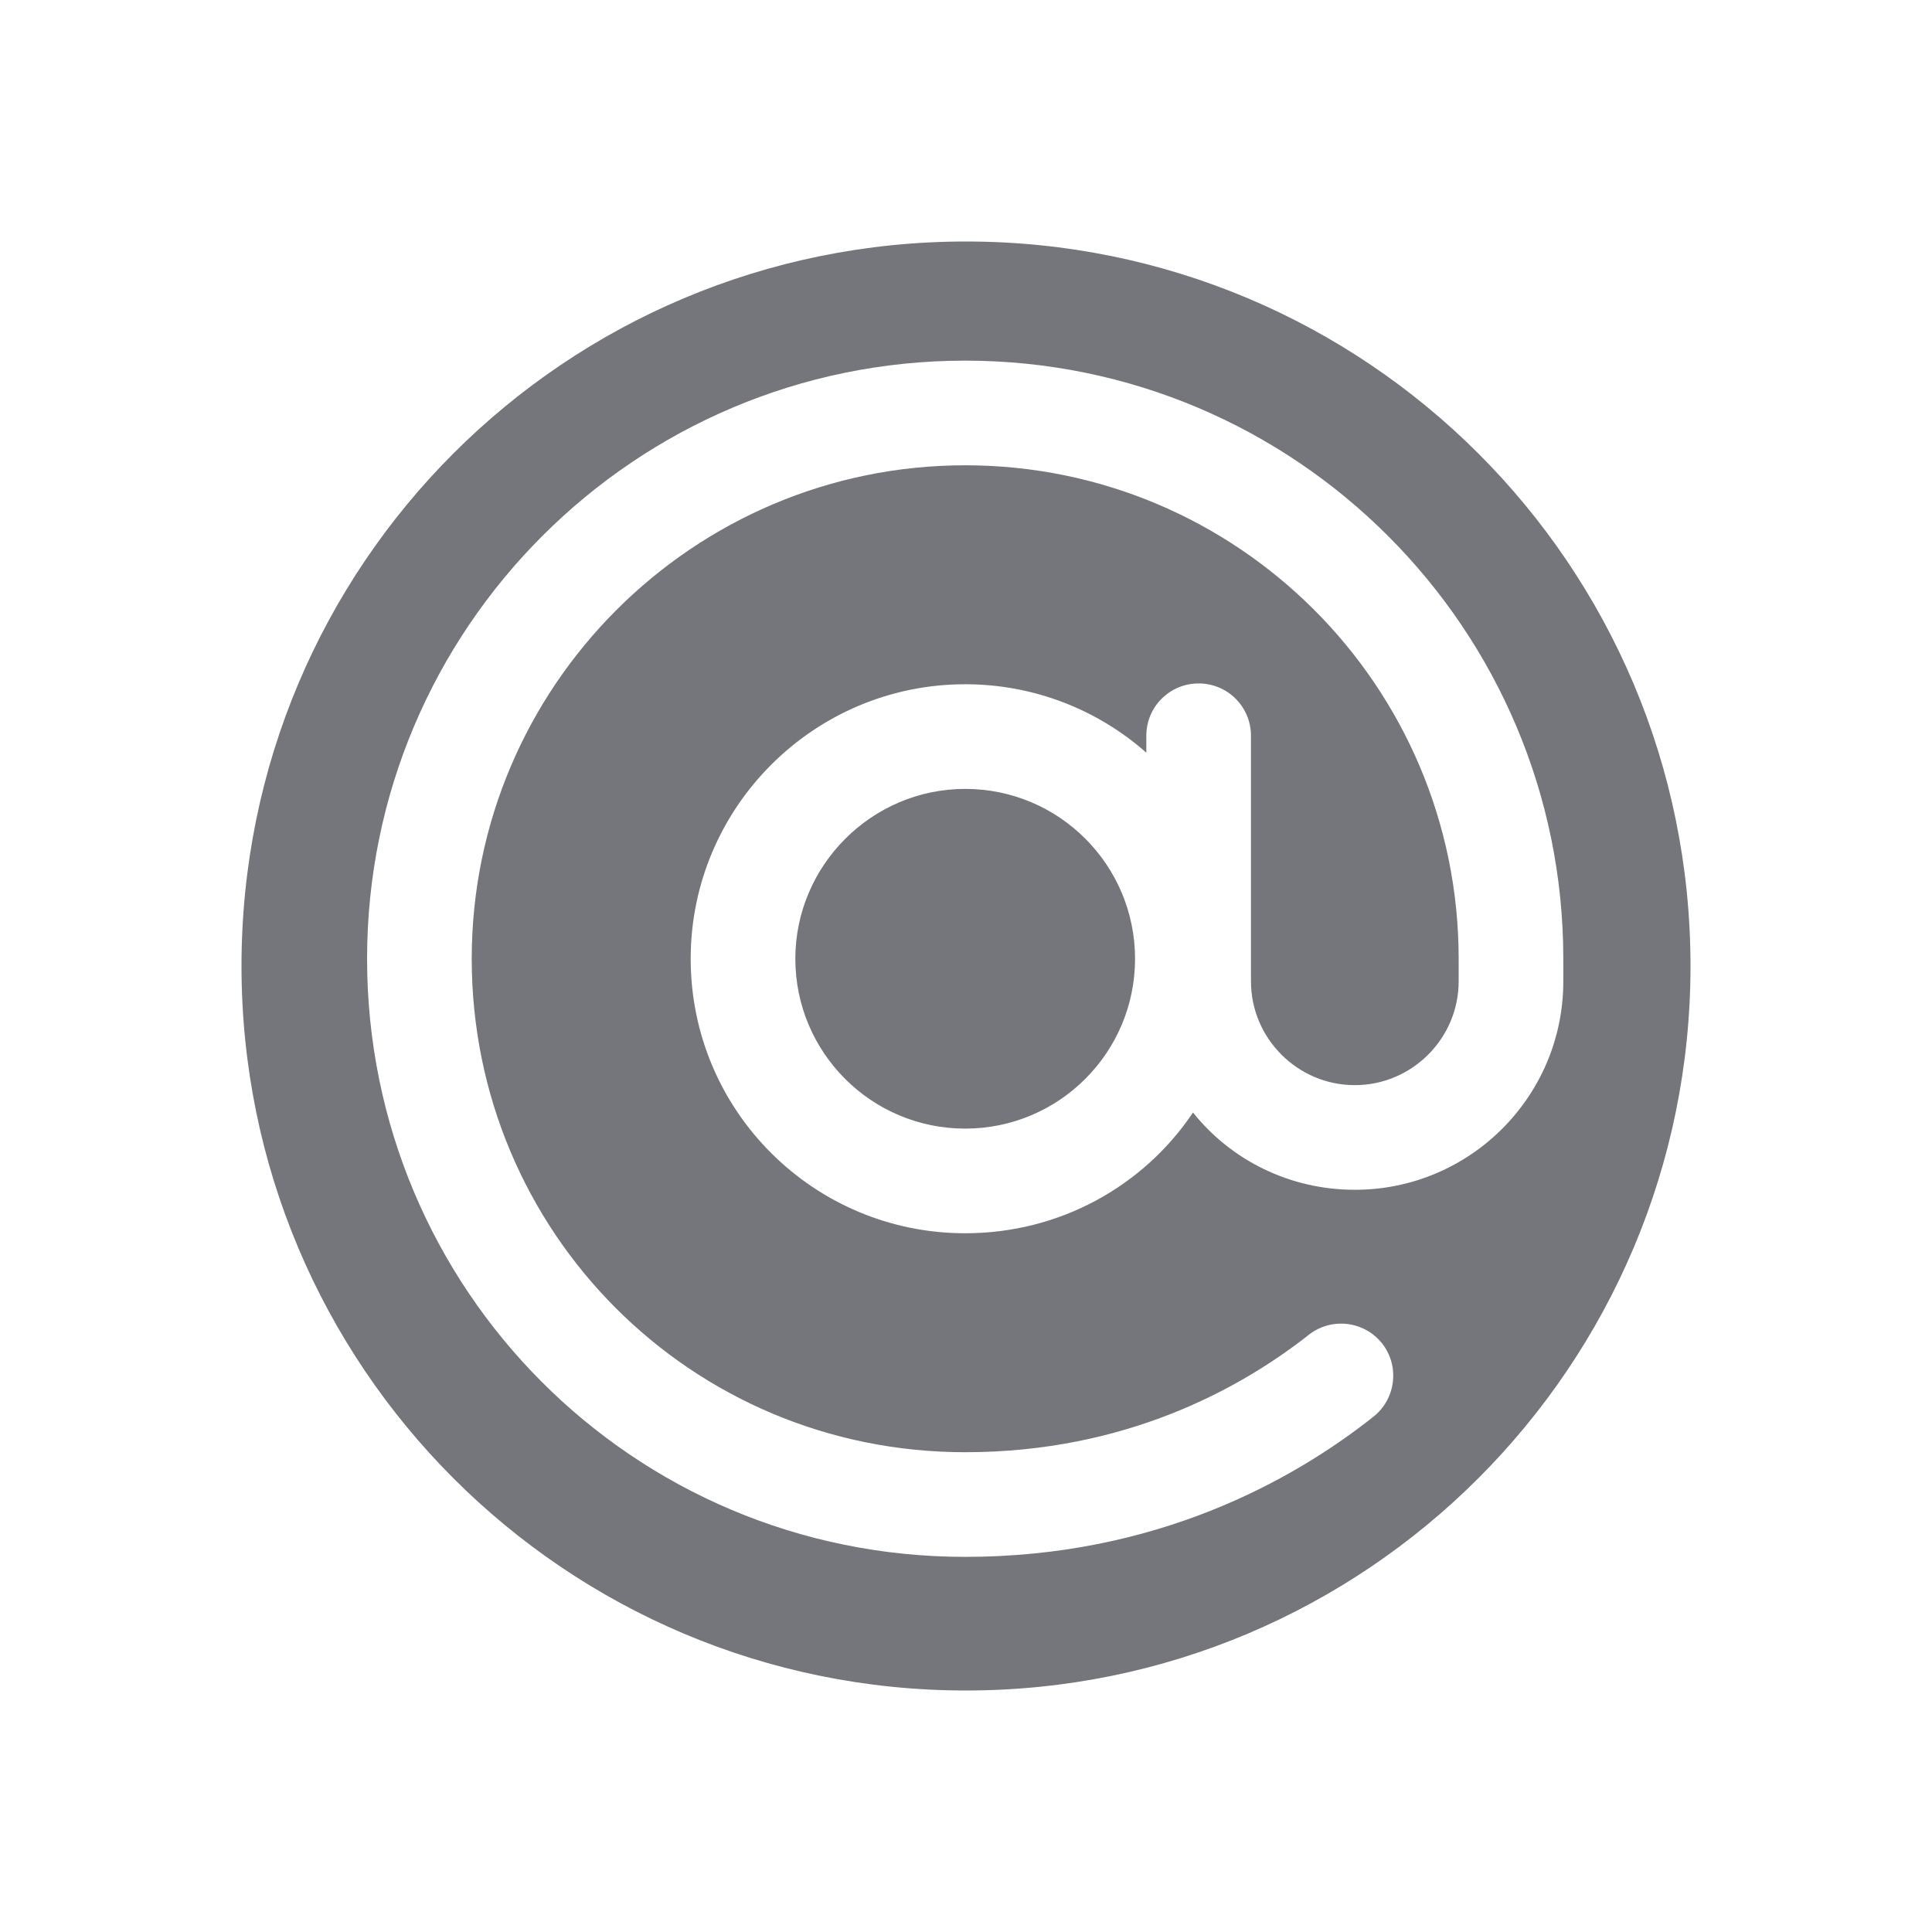
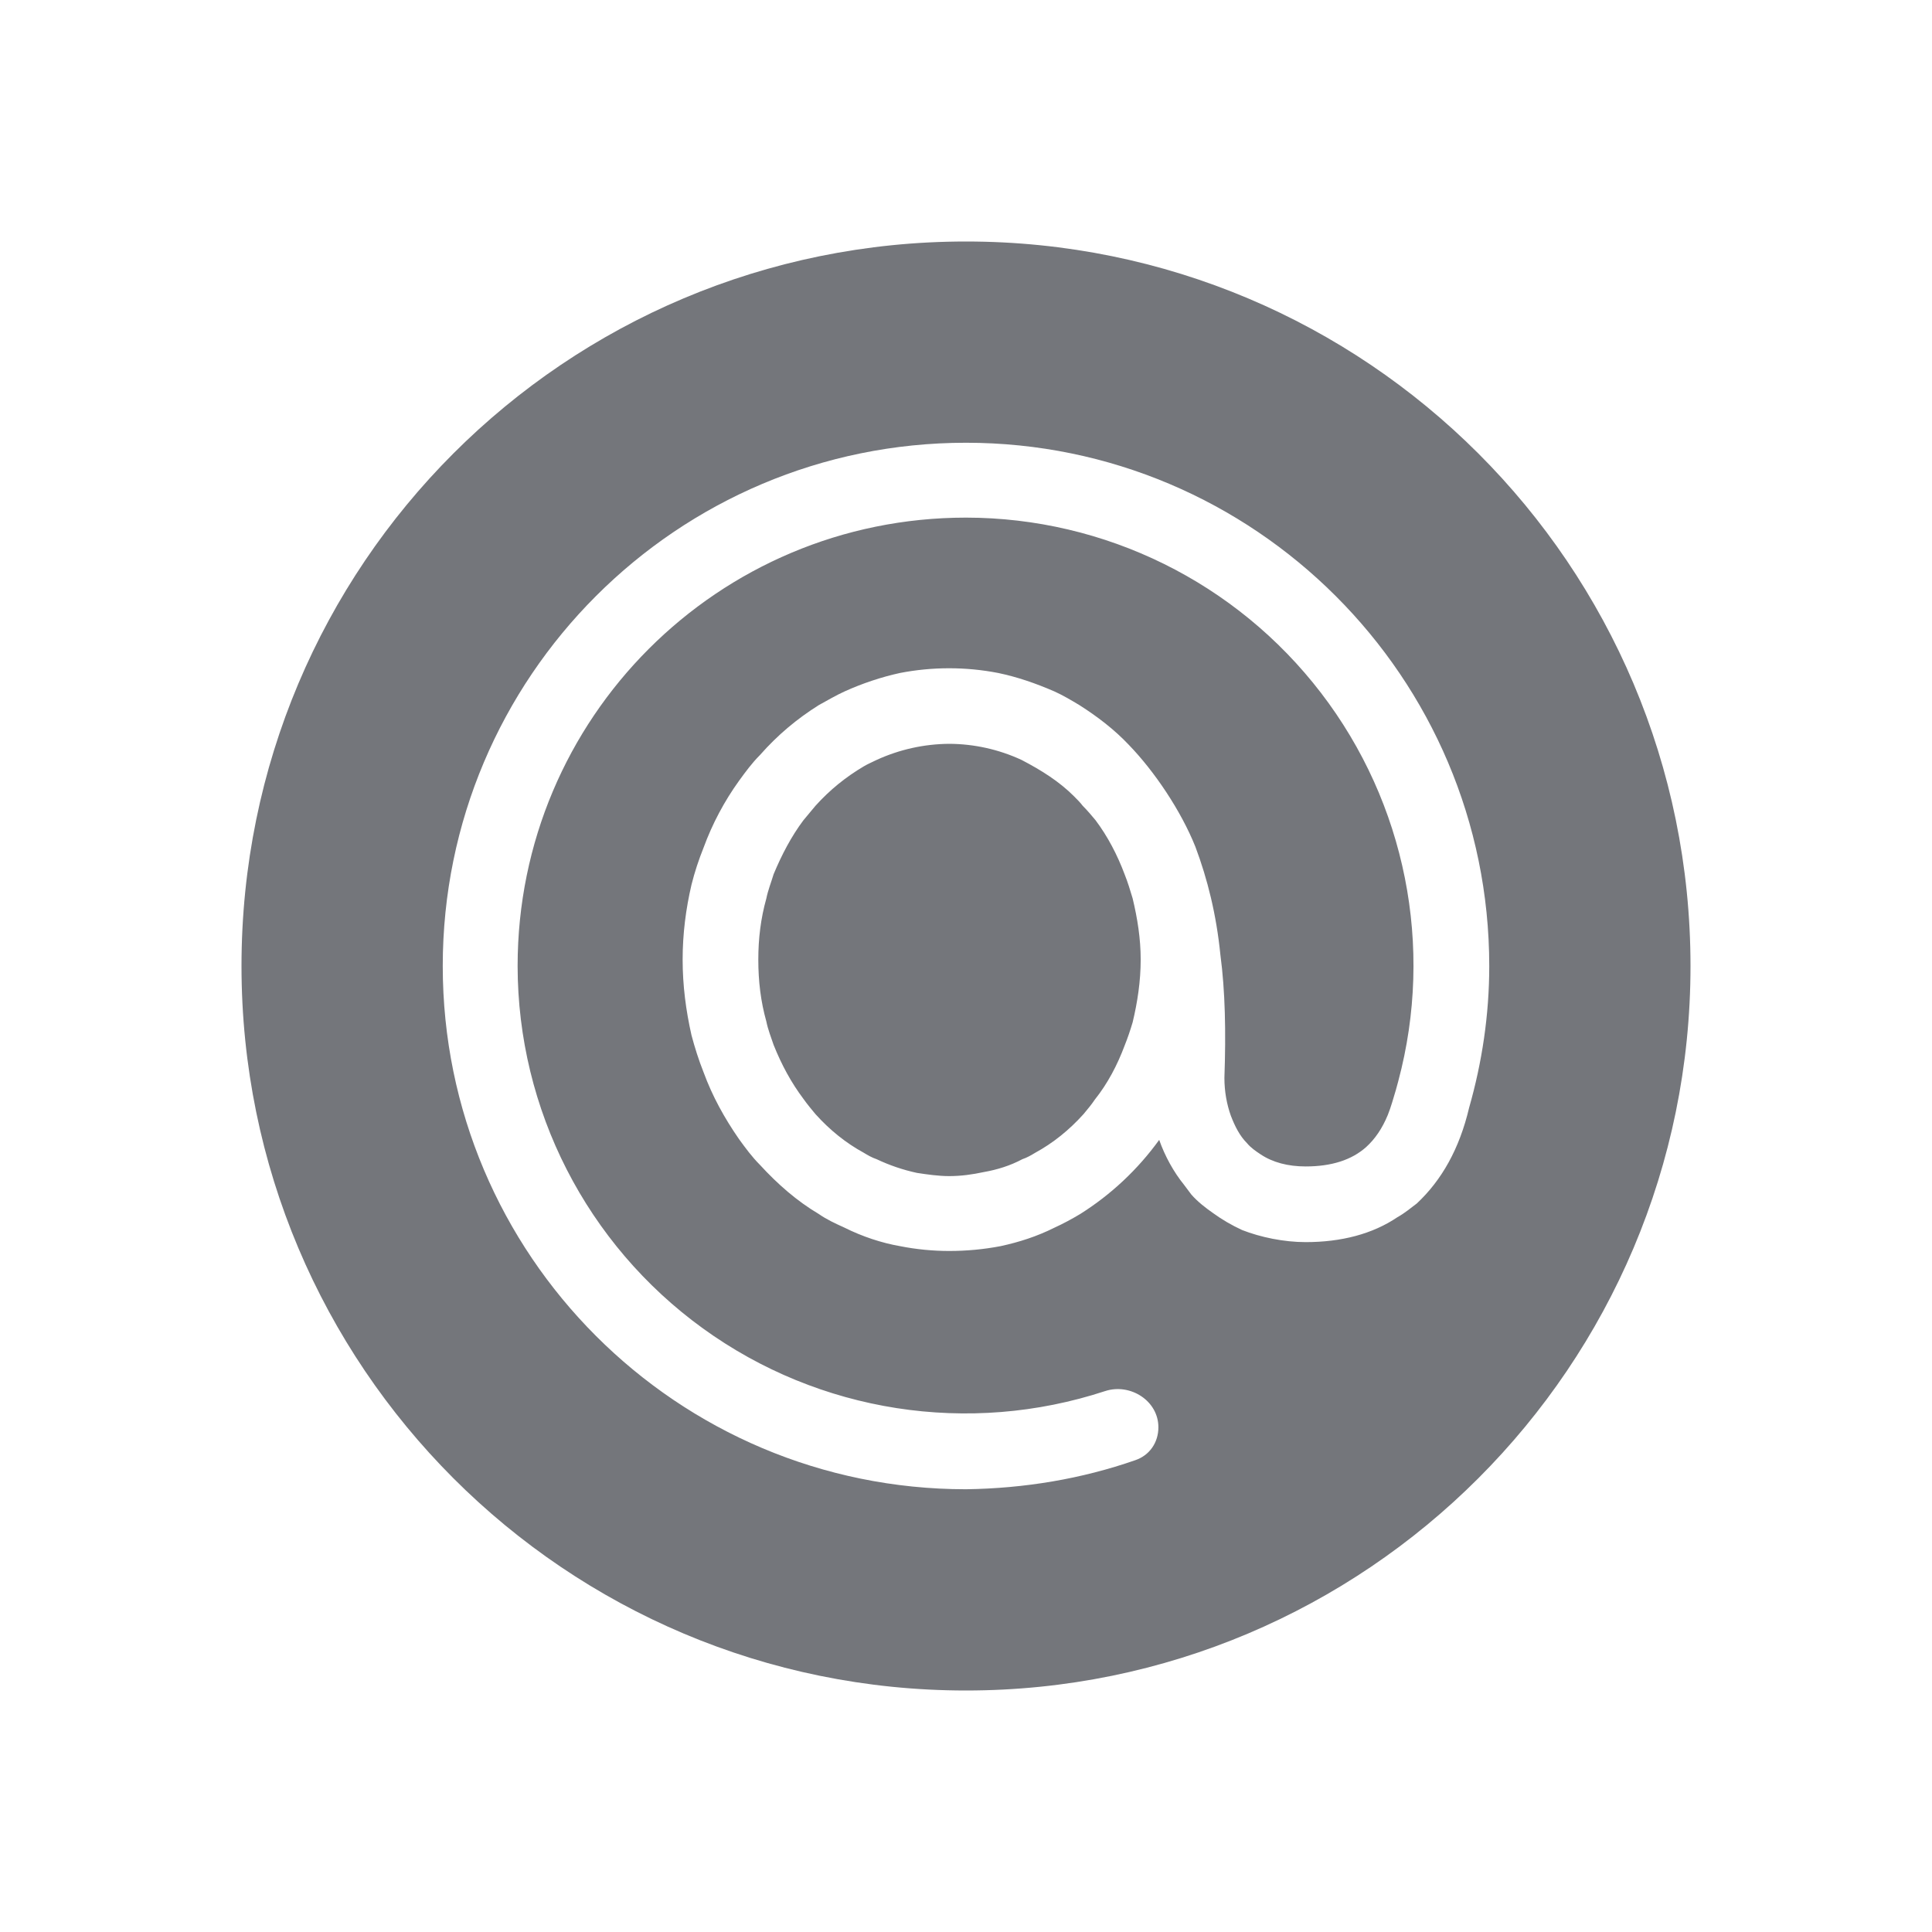
<svg xmlns="http://www.w3.org/2000/svg" fill="none" viewBox="0 0 24 24" focusable="false">
-   <path fill="#74767B" fill-rule="evenodd" d="M21 12a9 9 0 0 1-9 9c-4.98 0-9-4.03-9-9 0-4.98 4.02-9 9-9 4.97 0 9 4.02 9 9m-9.01-6.22c-3.38 0-6.13 2.75-6.13 6.13 0 3.39 2.72 6.13 6.13 6.13 1.99 0 3.42-.79 4.27-1.46a.65.65 0 0 1 .91.11c.22.28.17.69-.11.91-1.01.8-2.71 1.74-5.07 1.74-4.13 0-7.43-3.33-7.43-7.43s3.33-7.43 7.43-7.43 7.43 3.33 7.43 7.43v.28a2.59 2.59 0 0 1-2.59 2.59c-.81 0-1.54-.37-2.01-.96-.61.91-1.65 1.5-2.83 1.5-1.88 0-3.41-1.52-3.41-3.41 0-1.88 1.53-3.41 3.41-3.41.86 0 1.65.32 2.25.85v-.21c0-.36.29-.65.65-.65s.65.29.65.65v3.05c0 .71.58 1.29 1.29 1.29s1.29-.58 1.29-1.29v-.28a6.13 6.13 0 0 0-6.13-6.13m2.11 6.13a2.11 2.11 0 0 1-4.22 0c0-1.16.95-2.11 2.11-2.11 1.17 0 2.11.95 2.11 2.11" />
+   <path fill="none" d="M0 0h24v24H0z" />
+   <path fill="#74767B" fill-rule="evenodd" d="M12 3c-4.98 0-9 4.02-9 9 0 4.97 4.02 9 9 9a9 9 0 0 0 9-9c0-4.98-4.03-9-9-9m0 2.5c3.58 0 6.5 2.91 6.5 6.5 0 .61-.09 1.2-.25 1.76-.12.51-.34.9-.65 1.19-.08.06-.15.12-.24.17-.31.21-.7.31-1.14.31-.27 0-.56-.06-.79-.15q-.195-.09-.36-.21c-.1-.07-.19-.14-.27-.23l-.09-.12c-.13-.16-.24-.36-.31-.56a3.533 3.533 0 0 1-.98.92c-.1.06-.21.12-.32.17-.22.11-.44.18-.67.23-.21.04-.42.06-.64.06-.2 0-.41-.02-.61-.06-.23-.04-.47-.12-.69-.23-.11-.05-.22-.1-.32-.17-.27-.16-.51-.37-.73-.61-.1-.1-.18-.21-.26-.32-.18-.26-.33-.53-.44-.83-.06-.15-.11-.31-.15-.46-.07-.31-.11-.62-.11-.94s.04-.63.11-.93c.04-.16.09-.31.15-.46.11-.3.26-.58.44-.83.08-.11.16-.22.26-.32.22-.25.46-.45.73-.62.11-.06.21-.12.32-.17.22-.1.46-.18.69-.23a3.2 3.2 0 0 1 1.22 0c.24.05.47.13.7.23.11.05.21.11.31.17.22.14.43.3.61.49.32.33.65.82.83 1.27.15.4.26.84.31 1.34.06.45.07.96.05 1.53 0 .17.03.33.08.47.05.13.11.25.2.34.05.06.11.1.17.14.15.1.34.15.56.15q.48 0 .75-.24c.11-.1.2-.23.27-.4.04-.1.07-.21.1-.31l.03-.11a5.563 5.563 0 0 0-5.37-7c-3.08 0-5.57 2.49-5.57 5.57a5.563 5.563 0 0 0 7.3 5.28c.31-.1.66.12.66.45 0 .19-.11.35-.29.41-.66.23-1.37.35-2.1.36a6.5 6.5 0 1 1 0-13m1.34 4.39c.04.04.08.08.11.12.06.06.11.12.16.18.15.2.27.43.36.67.04.1.07.2.1.3.06.25.1.5.1.76 0 .27-.04.53-.1.78-.03.1-.06.19-.1.29-.09.24-.21.47-.37.67-.04.06-.09.12-.14.18q-.27.3-.6.48c-.05.03-.1.06-.16.08-.15.08-.31.13-.48.16-.14.03-.28.05-.43.05-.13 0-.27-.02-.4-.04a2.3 2.3 0 0 1-.5-.17c-.06-.02-.11-.05-.16-.08q-.33-.18-.6-.48c-.05-.06-.1-.12-.15-.19-.15-.2-.27-.42-.37-.67-.03-.09-.07-.19-.09-.29-.07-.25-.1-.5-.1-.77 0-.26.03-.51.1-.76.02-.1.06-.2.09-.3.1-.24.22-.47.37-.67l.15-.18c.18-.2.38-.36.6-.49.05-.03.1-.05.16-.08a2.2 2.2 0 0 1 .9-.2 2.161 2.161 0 0 1 .9.2c.25.13.47.27.65.45" />
</svg>
